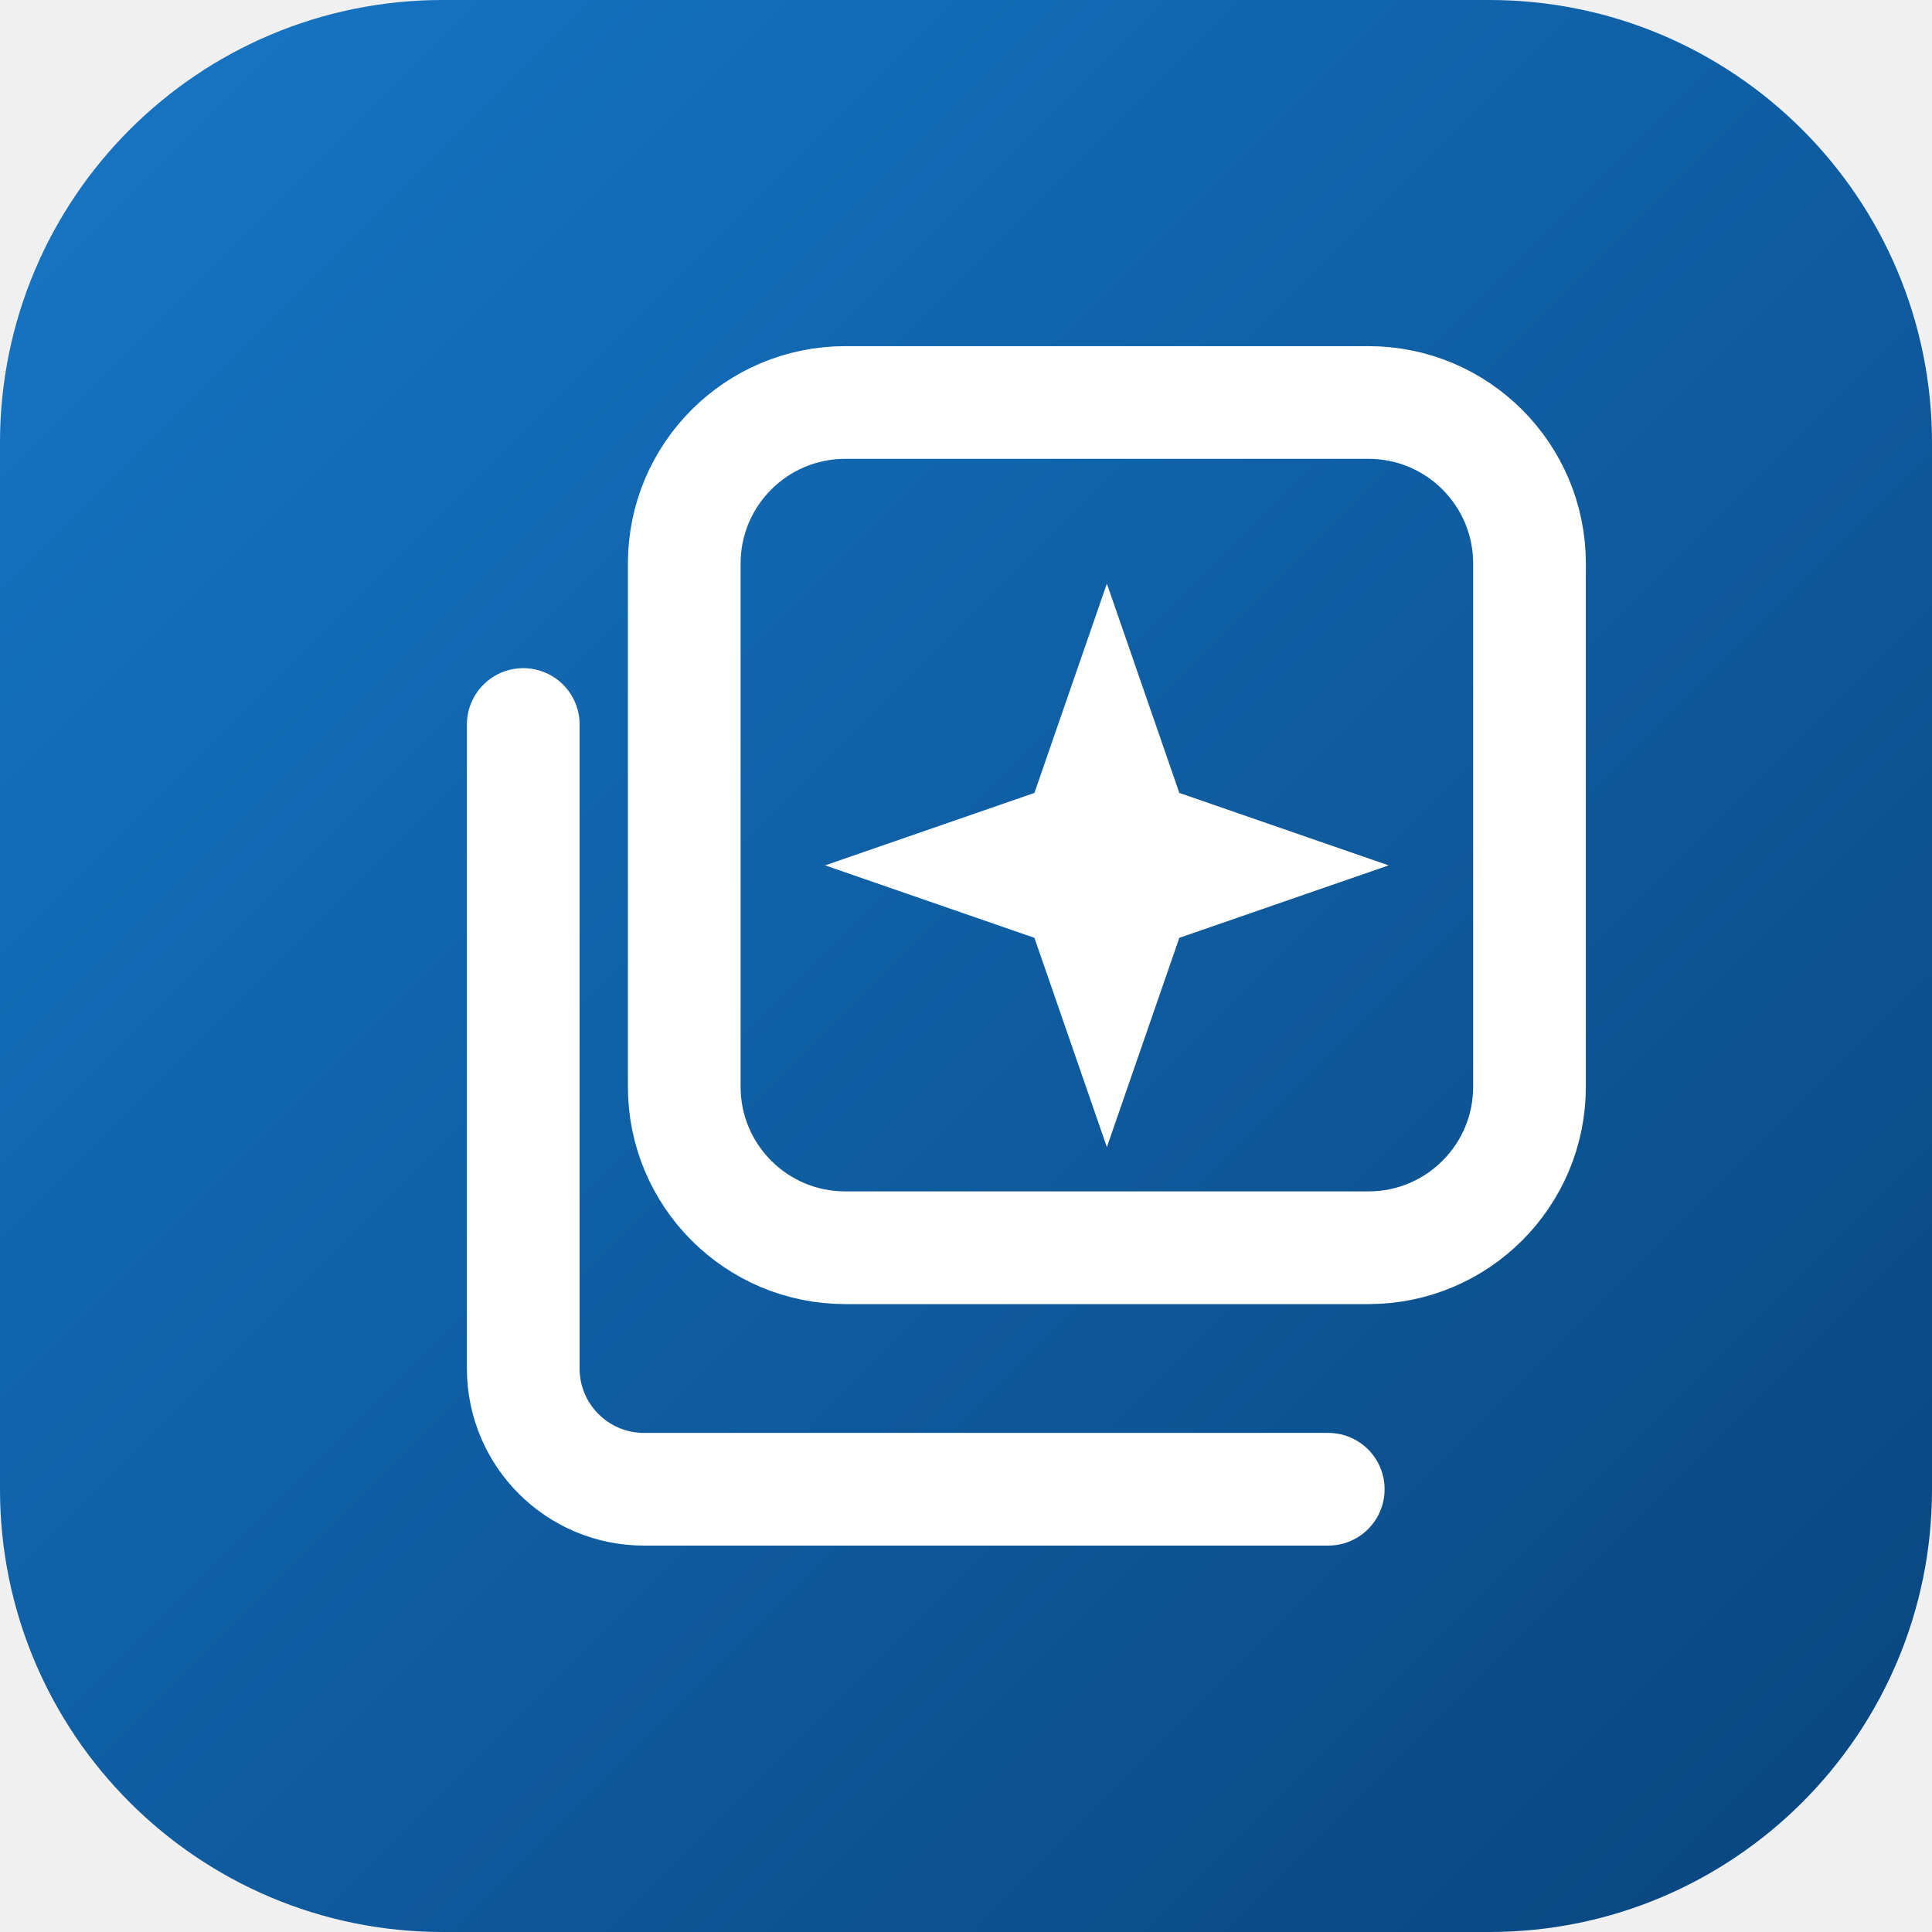
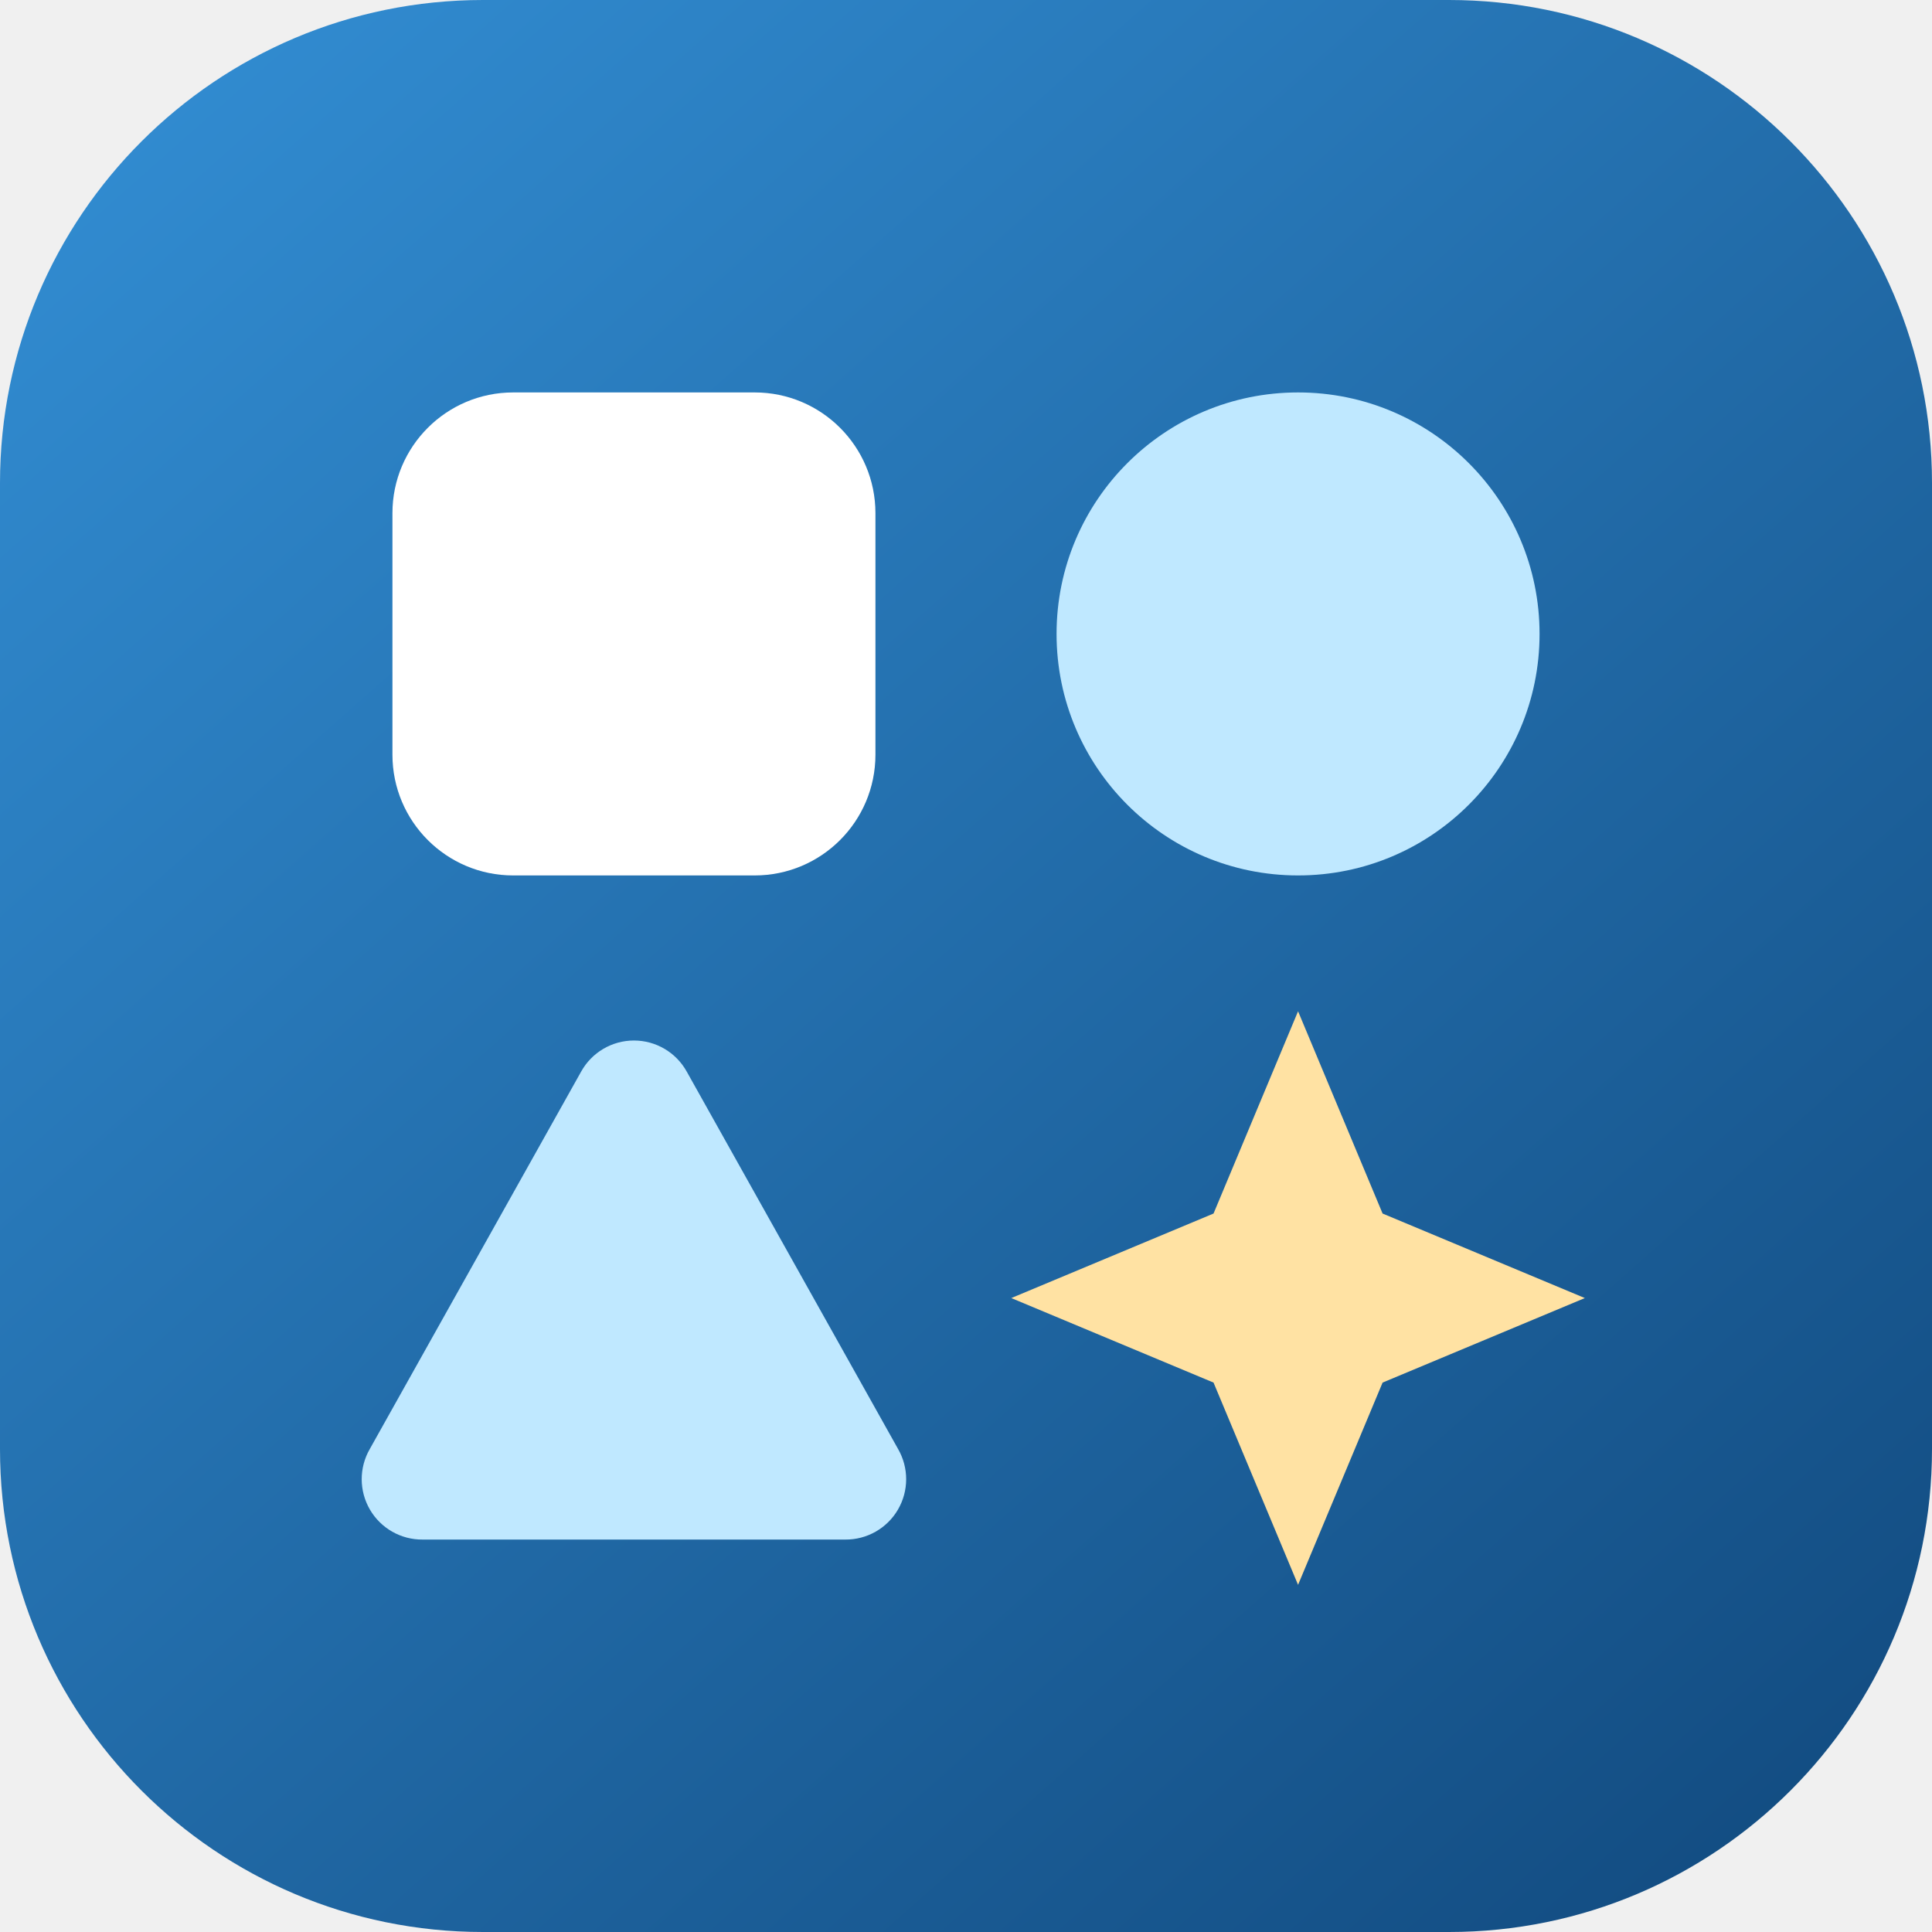
- <svg xmlns="http://www.w3.org/2000/svg" viewBox="0 0 48 48">
+ <svg xmlns="http://www.w3.org/2000/svg" width="512" height="512" viewBox="0 0 64 64" fill="none">
  <defs>
-     <linearGradient id="bg" x2="1" y2="1">
-       <stop stop-color="#1677c7" />
-       <stop offset="1" stop-color="#08447d" />
+     <linearGradient id="gallery" x1="5" y1="3" x2="59" y2="64" gradientUnits="userSpaceOnUse">
+       <stop stop-color="#318bd0" />
+       <stop offset="1" stop-color="#124b80" />
    </linearGradient>
  </defs>
-   <rect width="48" height="48" rx="11" fill="url(#bg)" />
-   <g fill="none" stroke="#fff" stroke-width="2.8" stroke-linecap="round">
-     <path d="M13 18v16a3 3 0 0 0 3 3h17" />
-     <rect x="17" y="10" width="21" height="21" rx="4" />
-   </g>
-   <path d="m27.5 14.5 1.8 5.2 5.2 1.8-5.2 1.8-1.8 5.2-1.8-5.2-5.2-1.8 5.2-1.8Z" fill="#fff" />
+   <rect width="64" height="64" rx="16" fill="url(#gallery)" />
+   <rect x="13" y="13" width="16" height="16" rx="4" fill="#fff" />
+   <circle cx="43" cy="21" r="8" fill="#bfe8ff" />
+   <path d="M19.25 35.5a2 2 0 0 1 3.5 0l7 12.5a2 2 0 0 1-1.75 3H14a2 2 0 0 1-1.75-3Z" fill="#bfe8ff" />
+   <path d="M43 33.5 45.8 40.2 52.5 43 45.8 45.8 43 52.5 40.2 45.8 33.5 43 40.2 40.2Z" fill="#ffe2a3" />
</svg>
